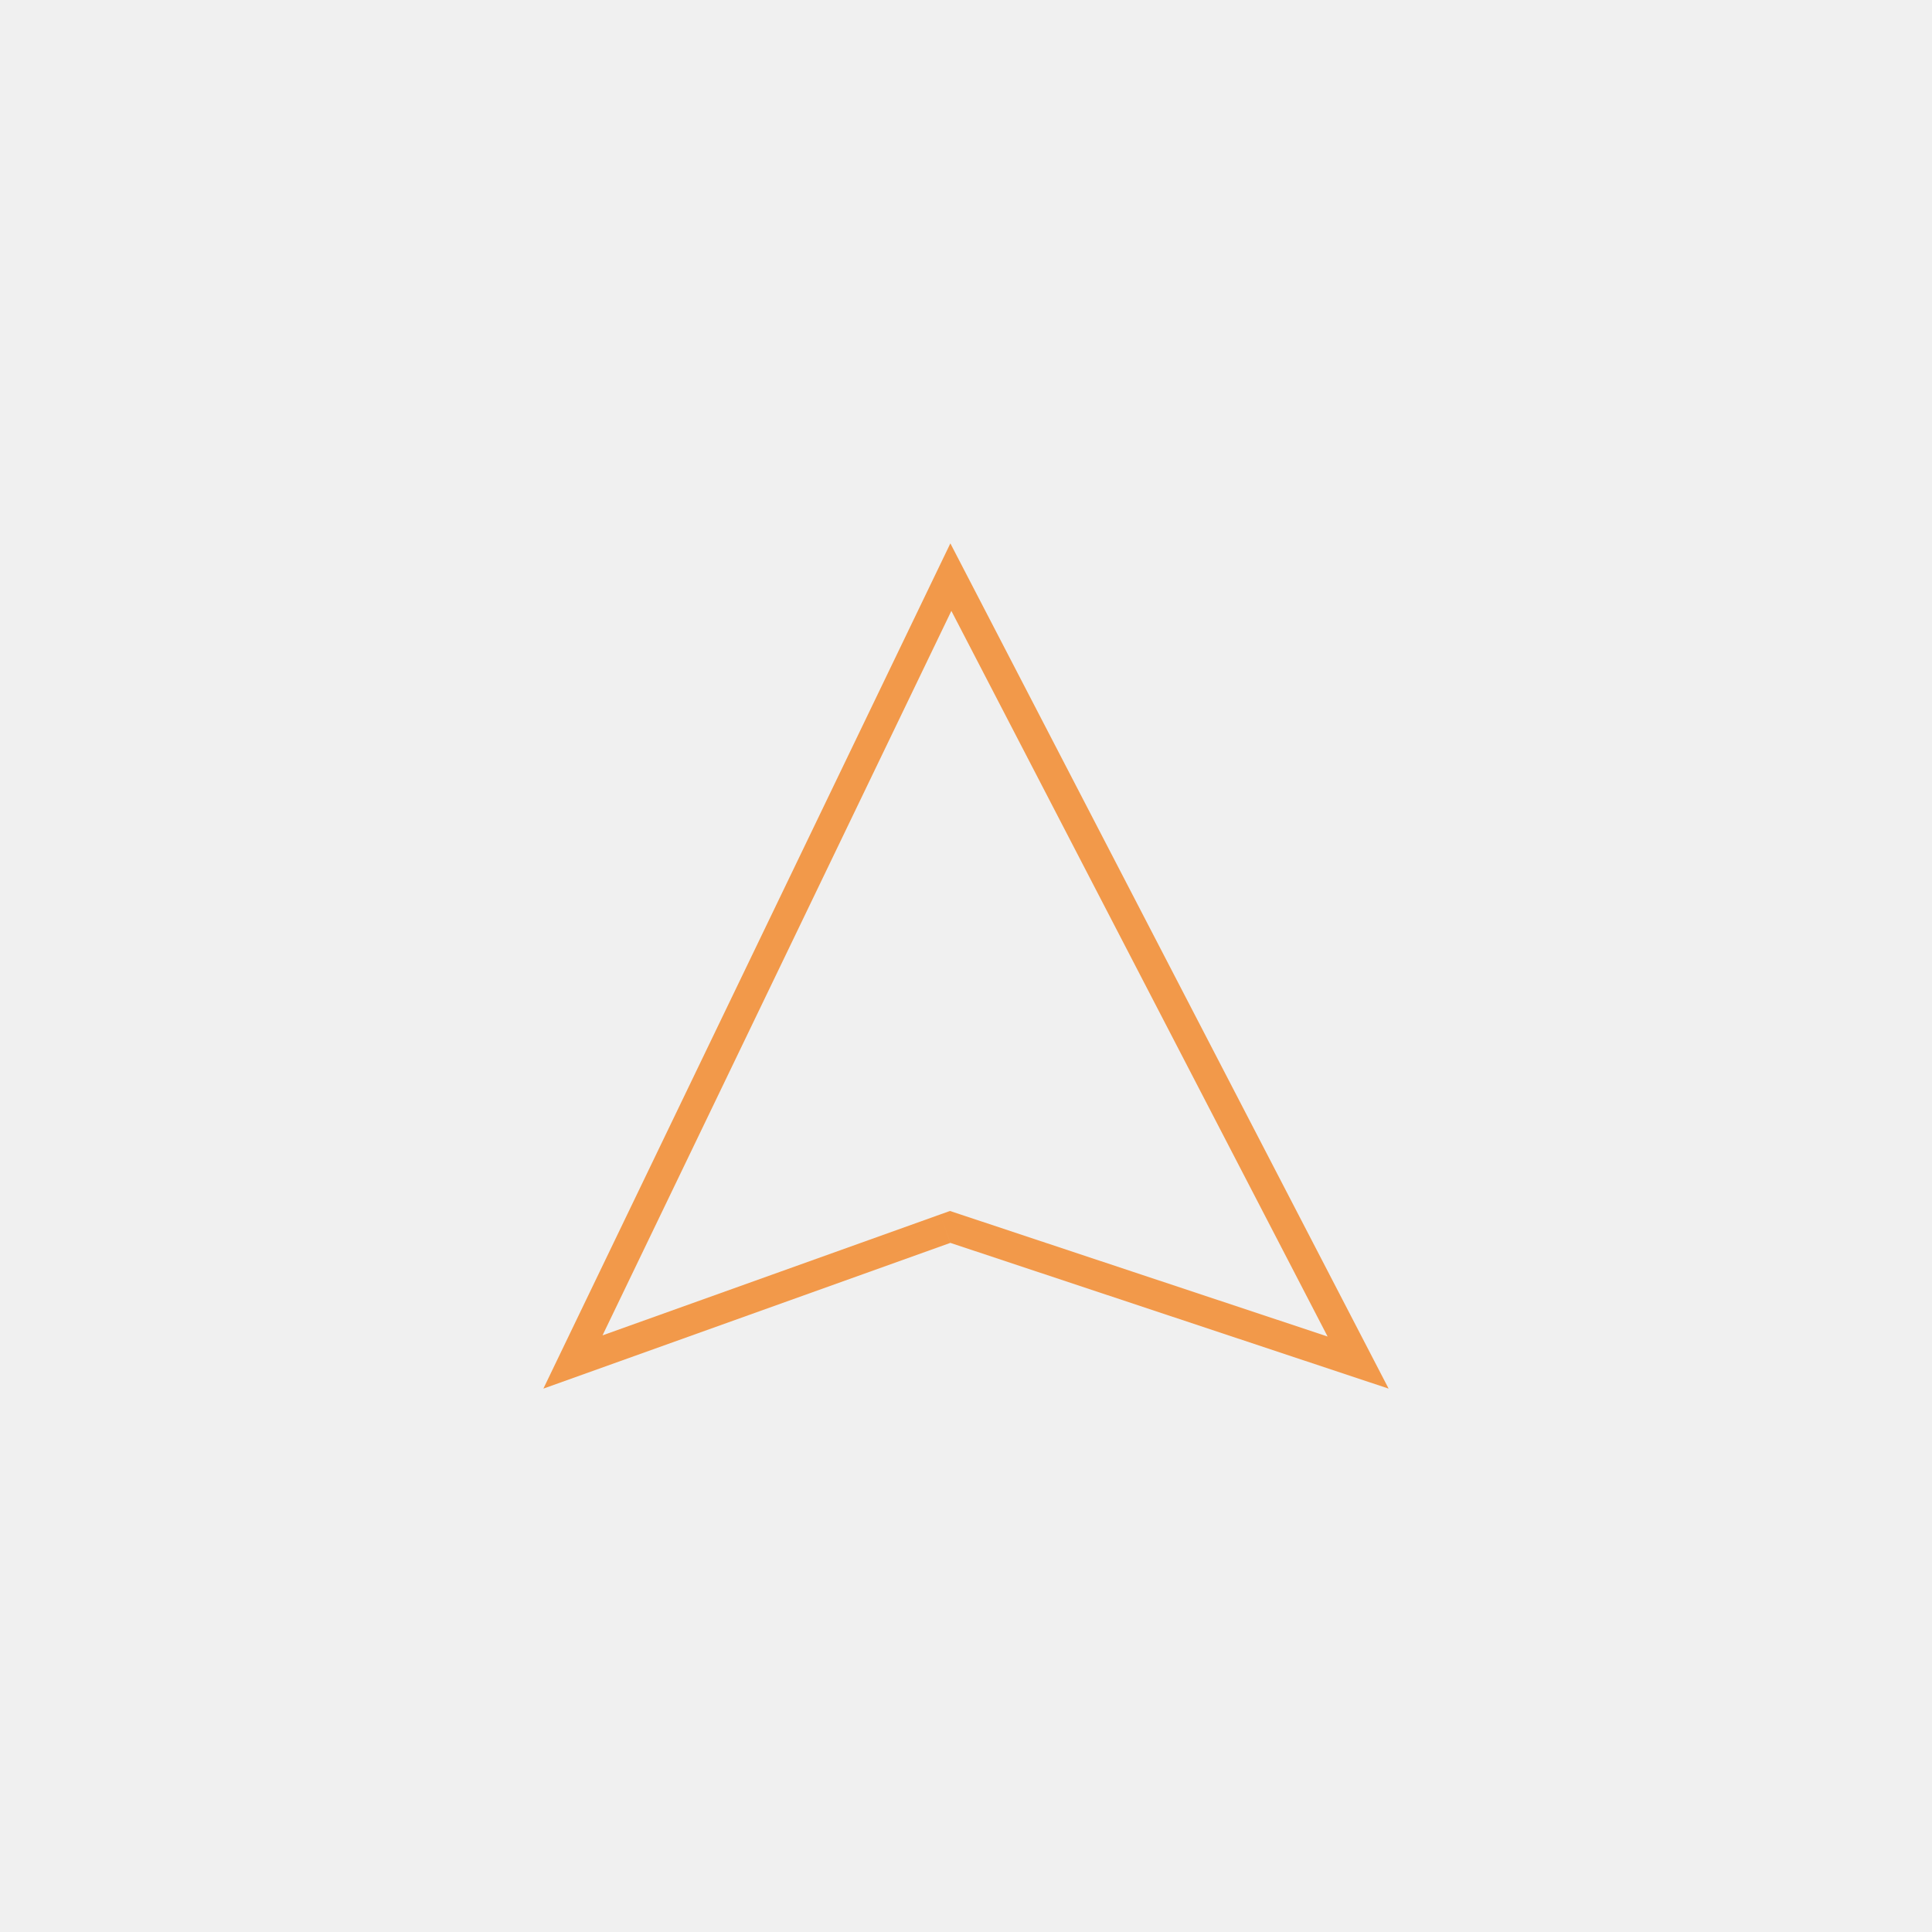
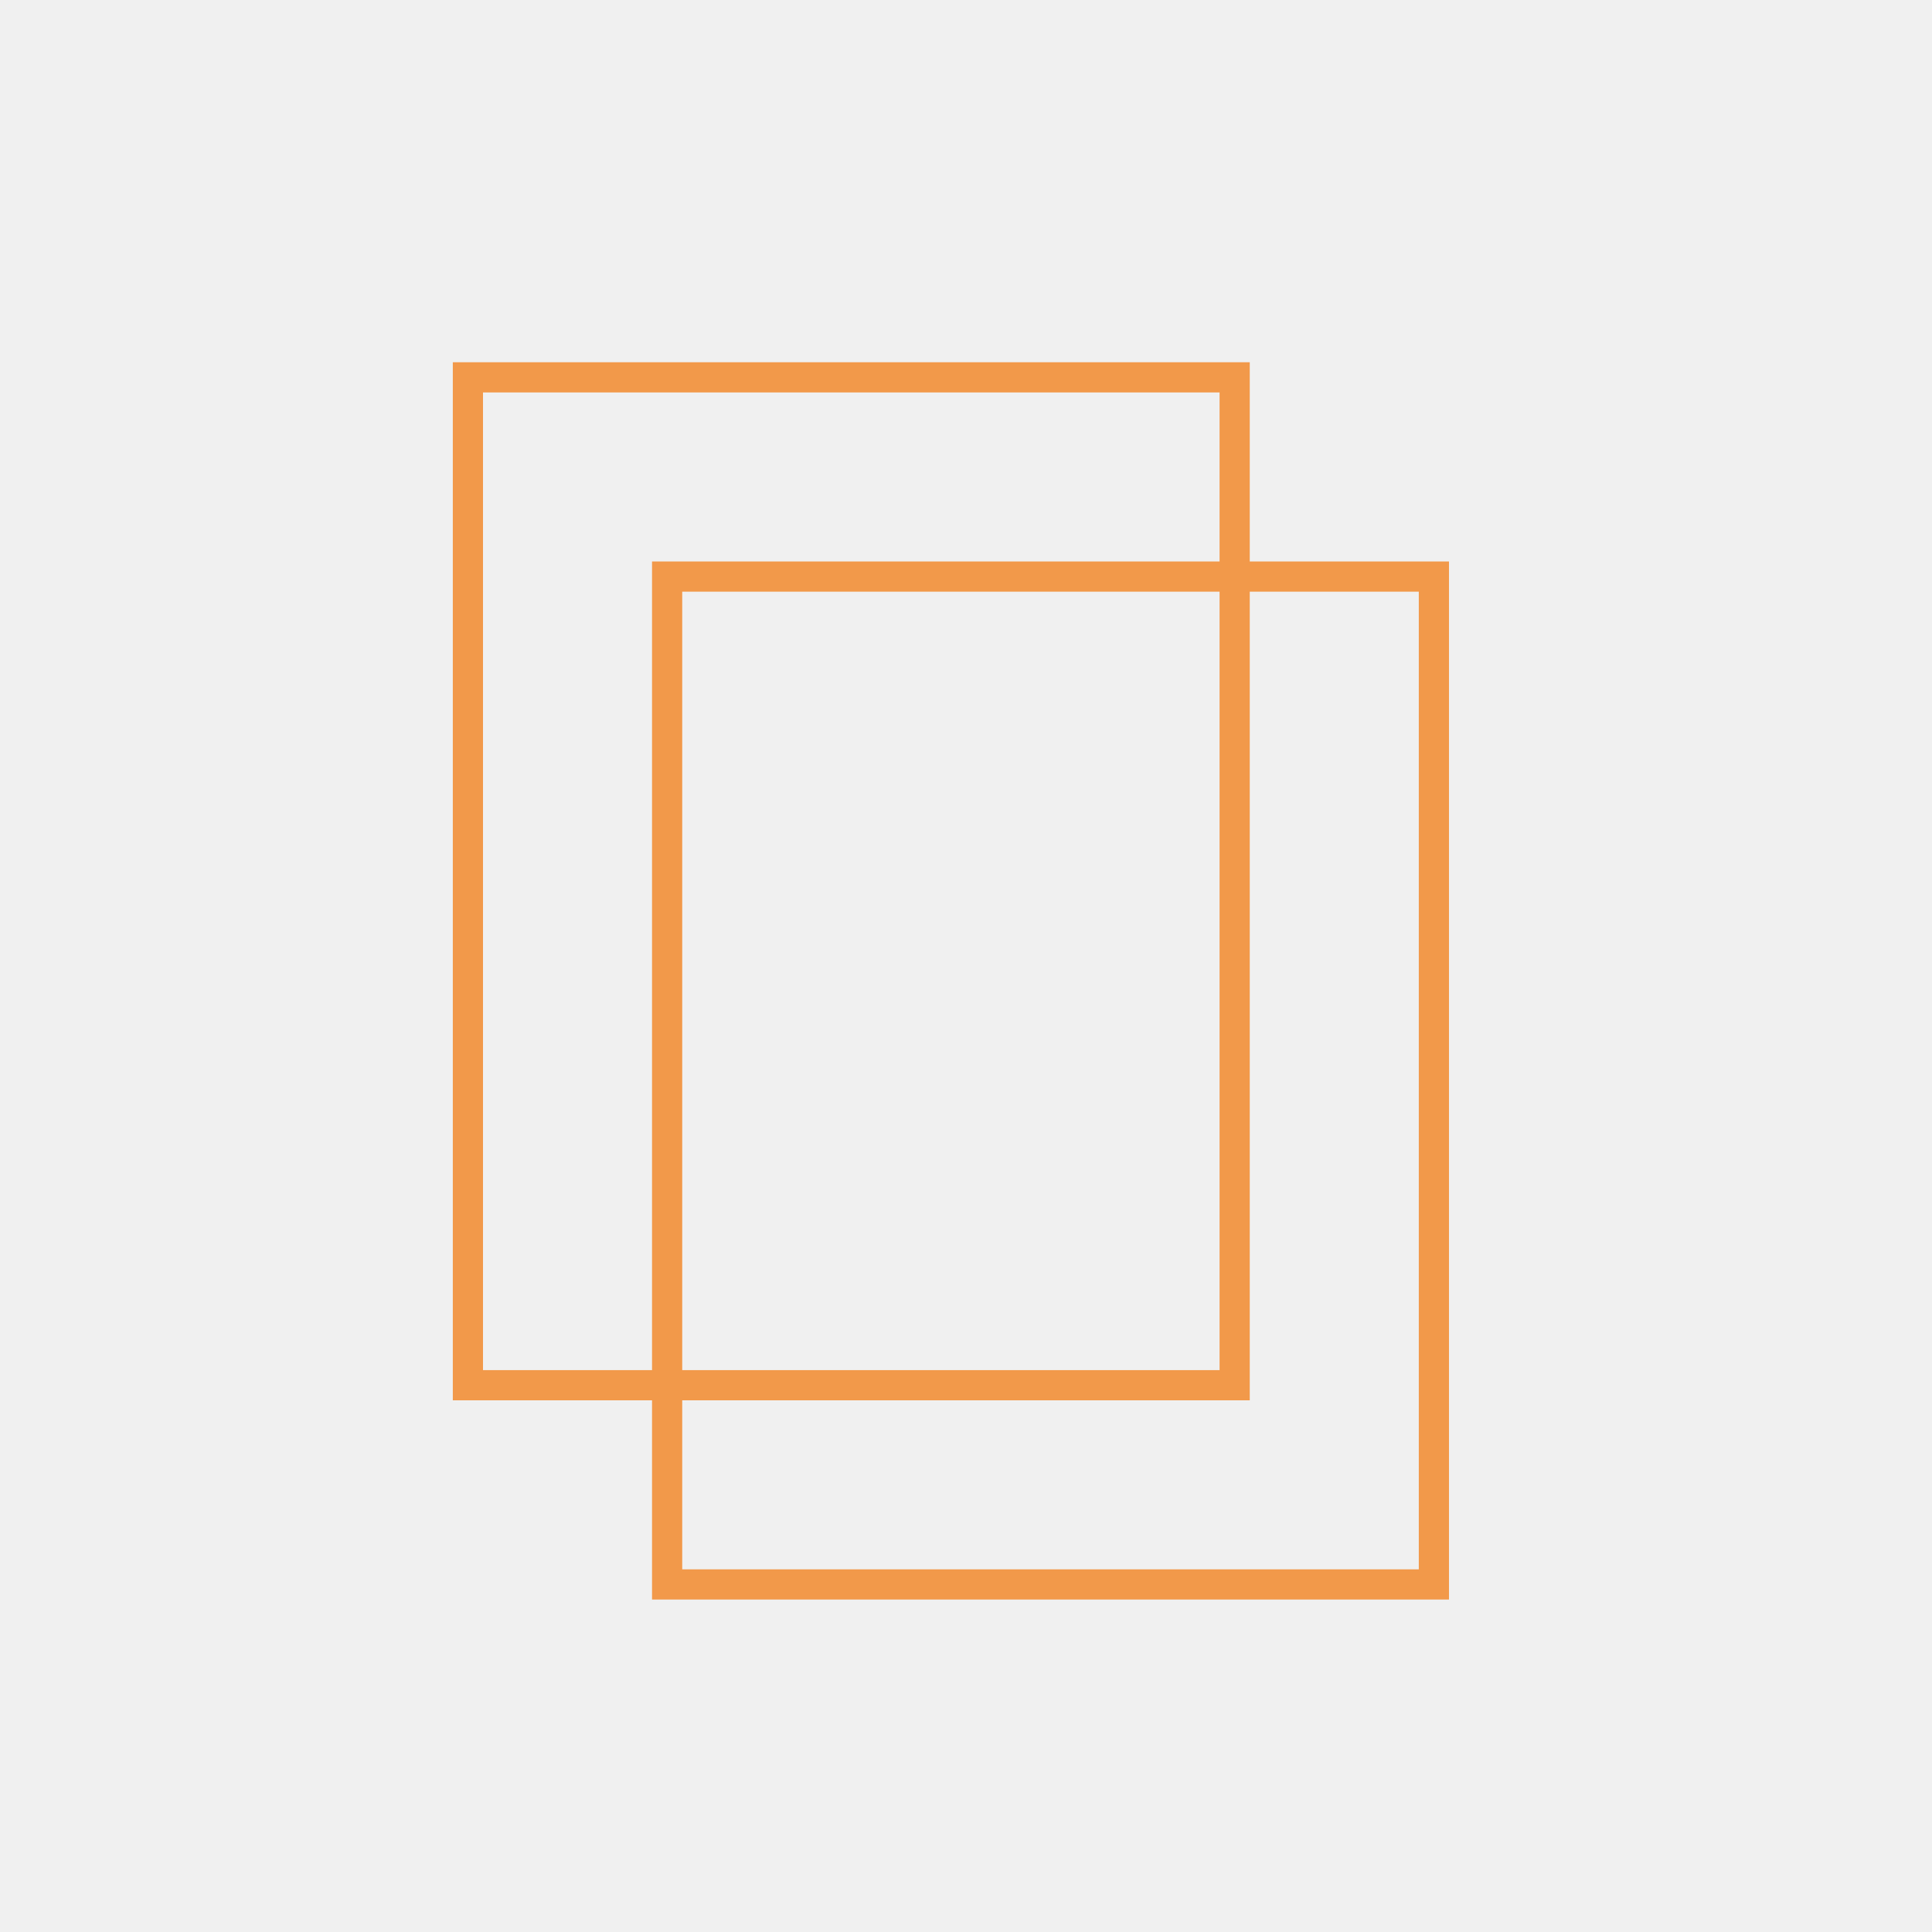
<svg xmlns="http://www.w3.org/2000/svg" xmlns:xlink="http://www.w3.org/1999/xlink" width="64" height="64" viewBox="0 0 64 64" version="1.1">
  <g id="Canvas" transform="translate(-9464 -10428)">
    <mask id="mask0_alpha" mask-type="alpha">
      <path d="M 9464 10428L 9528 10428L 9528 10492L 9464 10492L 9464 10428Z" fill="#FFFFFF" />
    </mask>
    <g id="figma" style="mix-blend-mode:normal;" mask="url(#mask0_alpha)">
-       <g id="Polygon" style="mix-blend-mode:normal;">
+       <g id="Rectangle 23" style="mix-blend-mode:normal;">
        <mask id="mask1_outline_ins">
-           <use xlink:href="#path0_fill" fill="white" transform="translate(9482 10446)" />
+           <use xlink:href="#path0_fill" fill="white" transform="translate(9485.6 10446.6)" />
        </mask>
        <g mask="url(#mask1_outline_ins)">
-           <use xlink:href="#path1_stroke_2x" transform="translate(9482 10446)" fill="#F2994A" style="mix-blend-mode:normal;" />
+           <use xlink:href="#path1_stroke_2x" transform="translate(9485.6 10446.6)" fill="#F2994A" style="mix-blend-mode:normal;" />
+         </g>
+       </g>
+       <g id="Rectangle 23" style="mix-blend-mode:normal;">
+         <mask id="mask2_outline_ins">
+           <use xlink:href="#path0_fill" fill="white" transform="translate(9479 10440)" />
+         </mask>
+         <g mask="url(#mask2_outline_ins)">
+           <use xlink:href="#path1_stroke_2x" transform="translate(9479 10440)" fill="#F2994A" style="mix-blend-mode:normal;" />
        </g>
      </g>
    </g>
  </g>
  <defs>
-     <path id="path0_fill" d="M 13.482 0L 28 28L 13.482 23.172L 0 28L 13.482 0Z" />
-     <path id="path1_stroke_2x" d="M 13.482 0L 14.369 -0.46L 13.448 -2.236L 12.581 -0.434L 13.482 0ZM 28 28L 27.684 28.949L 30.021 29.726L 28.888 27.54L 28 28ZM 0 28L -0.901 27.566L -1.959 29.764L 0.337 28.942L 0 28ZM 13.482 23.172L 13.797 22.224L 13.469 22.115L 13.144 22.231L 13.482 23.172ZM 12.594 0.46L 27.112 28.46L 28.888 27.54L 14.369 -0.46L 12.594 0.46ZM 0.901 28.434L 14.383 0.434L 12.581 -0.434L -0.901 27.566L 0.901 28.434ZM 28.316 27.051L 13.797 22.224L 13.166 24.121L 27.684 28.949L 28.316 27.051ZM 13.144 22.231L -0.337 27.058L 0.337 28.942L 13.819 24.114L 13.144 22.231Z" />
+     <path id="path0_fill" d="M 0 0L 26.4 0L 26.4 34.387L 0 34.387L 0 0Z" />
+     <path id="path1_stroke_2x" d="M 0 0L 0 -1L -1 -1L -1 0L 0 0ZM 26.4 0L 27.4 0L 27.4 -1L 26.4 -1L 26.4 0ZM 26.4 34.387L 26.4 35.387L 27.4 35.387L 27.4 34.387L 26.4 34.387ZM 0 34.387L -1 34.387L -1 35.387L 0 35.387L 0 34.387ZM 0 1L 26.4 1L 26.4 -1L 0 -1L 0 1ZM 25.4 0L 25.4 34.387L 27.4 34.387L 27.4 0L 25.4 0ZM 26.4 33.387L 0 33.387L 0 35.387L 26.4 35.387L 26.4 33.387ZM 1 34.387L 1 0L -1 0L -1 34.387L 1 34.387Z" />
  </defs>
</svg>
